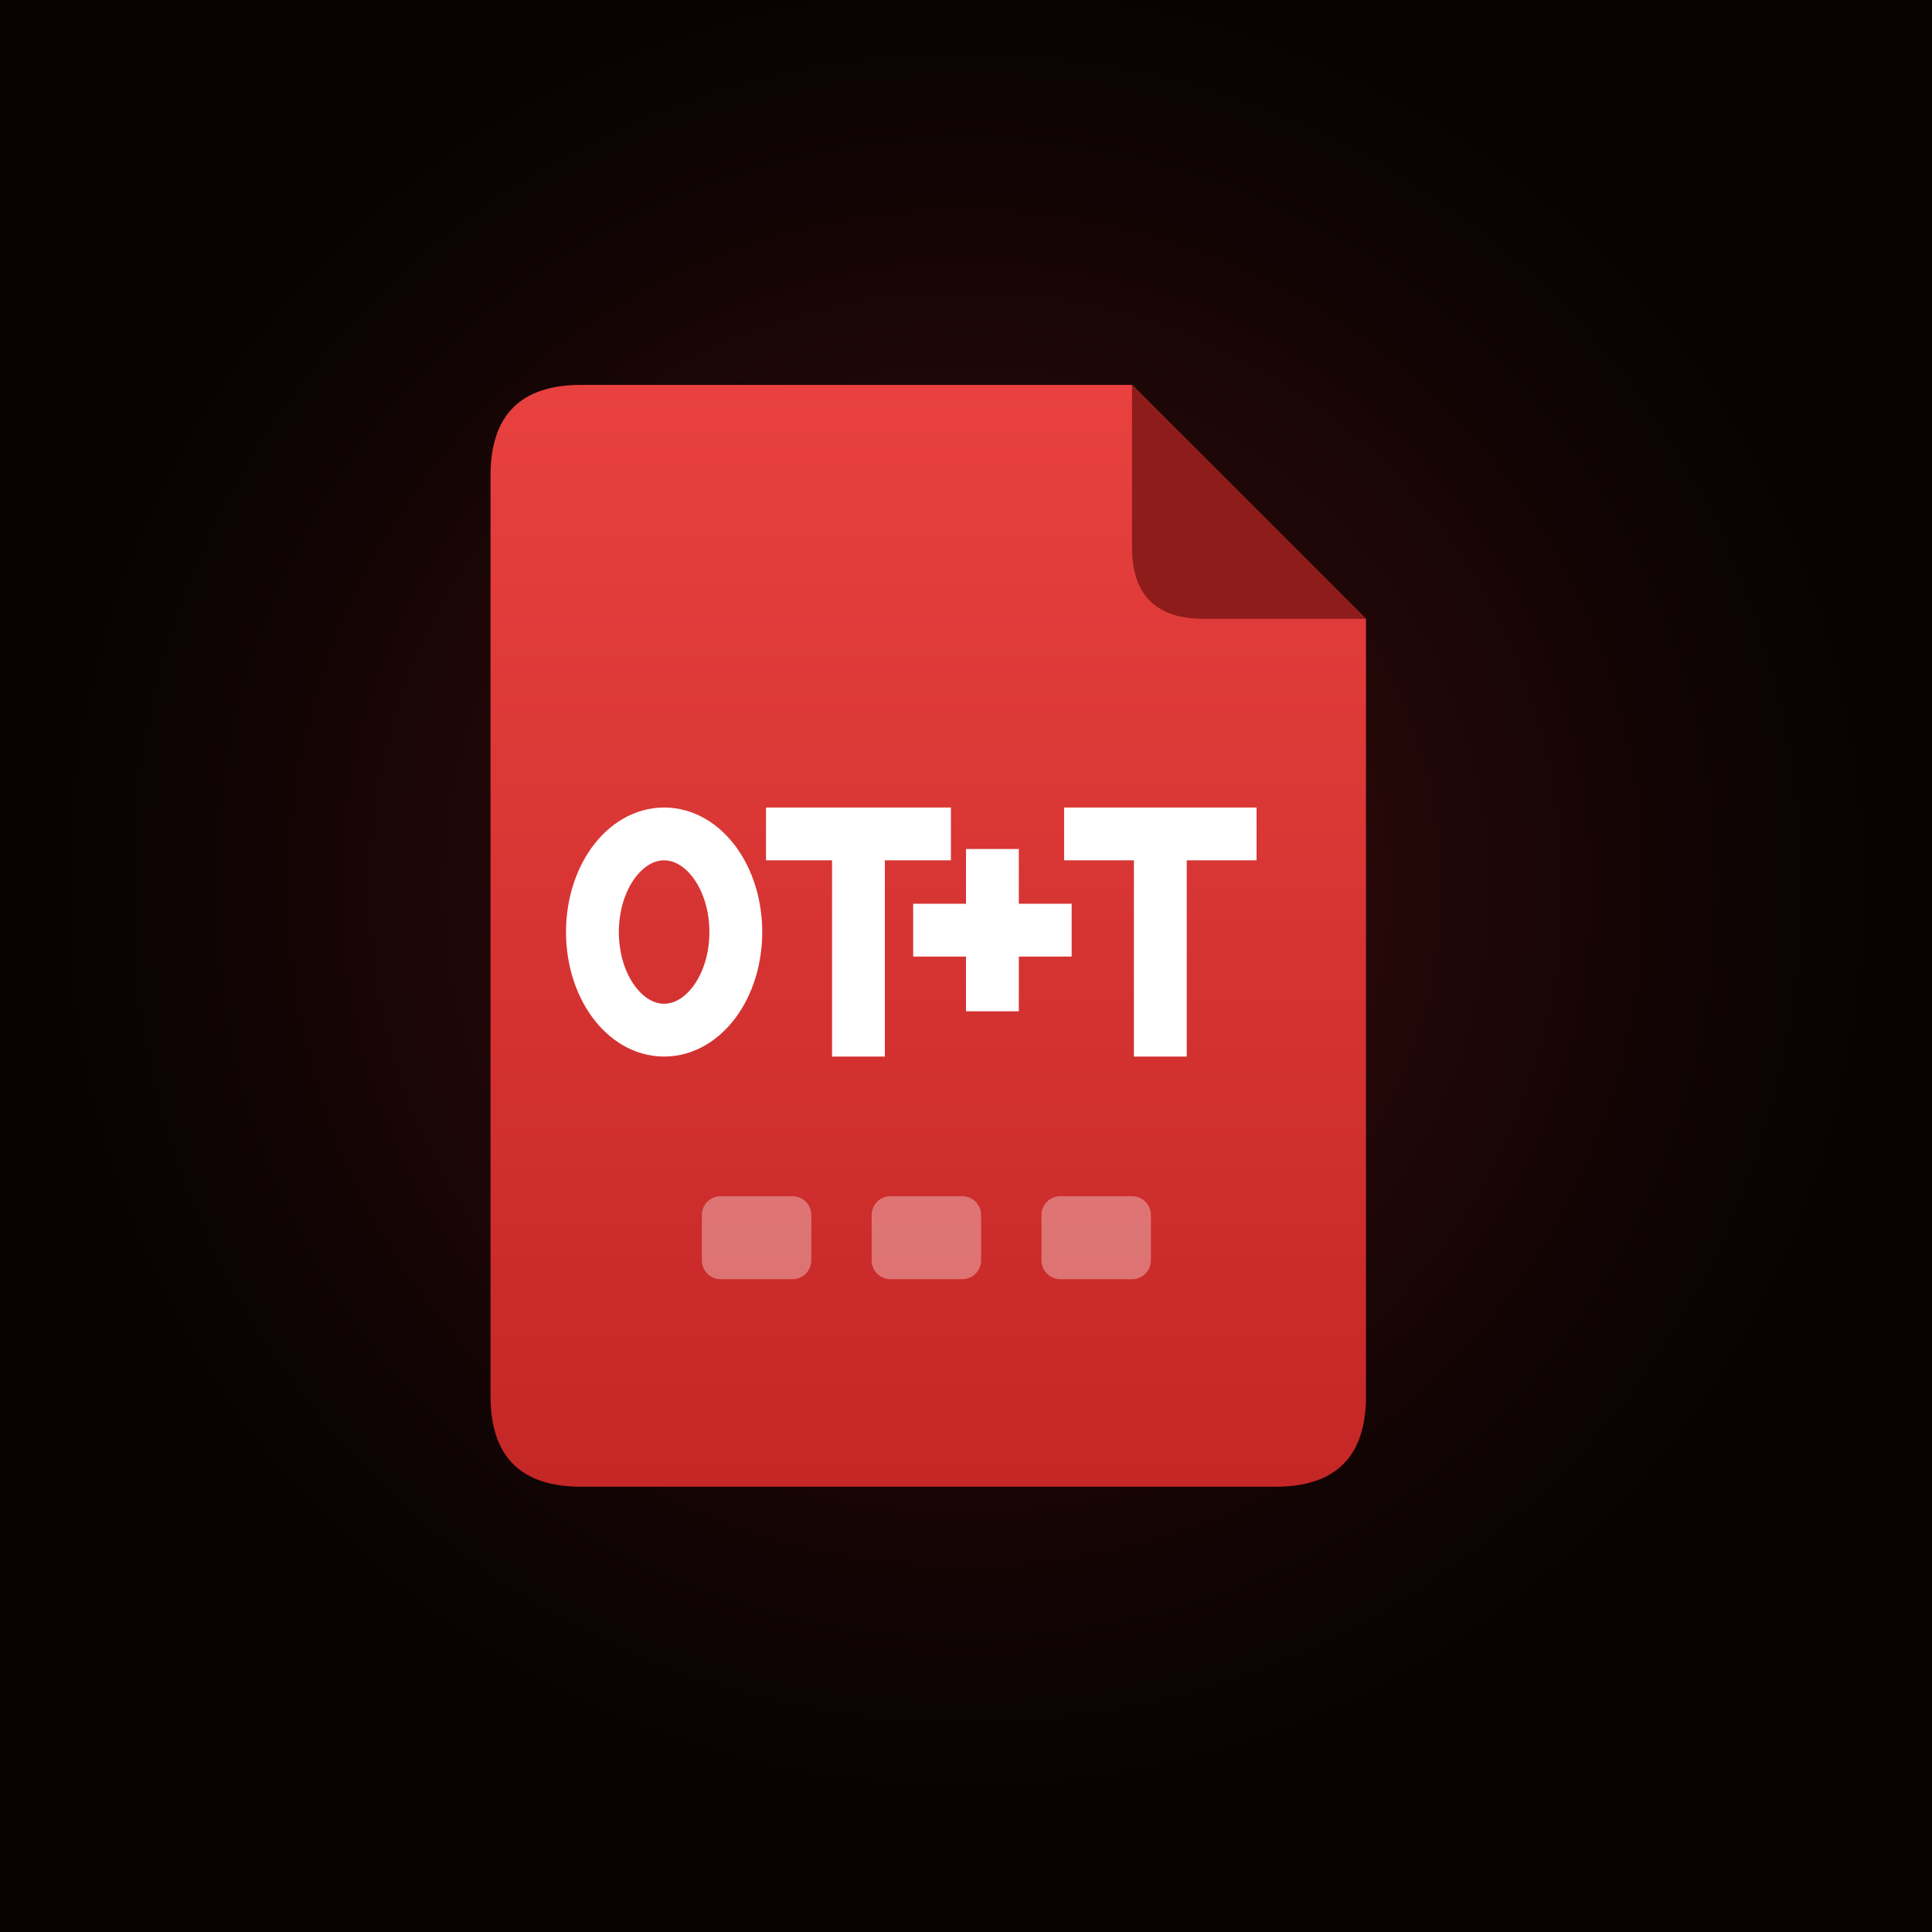
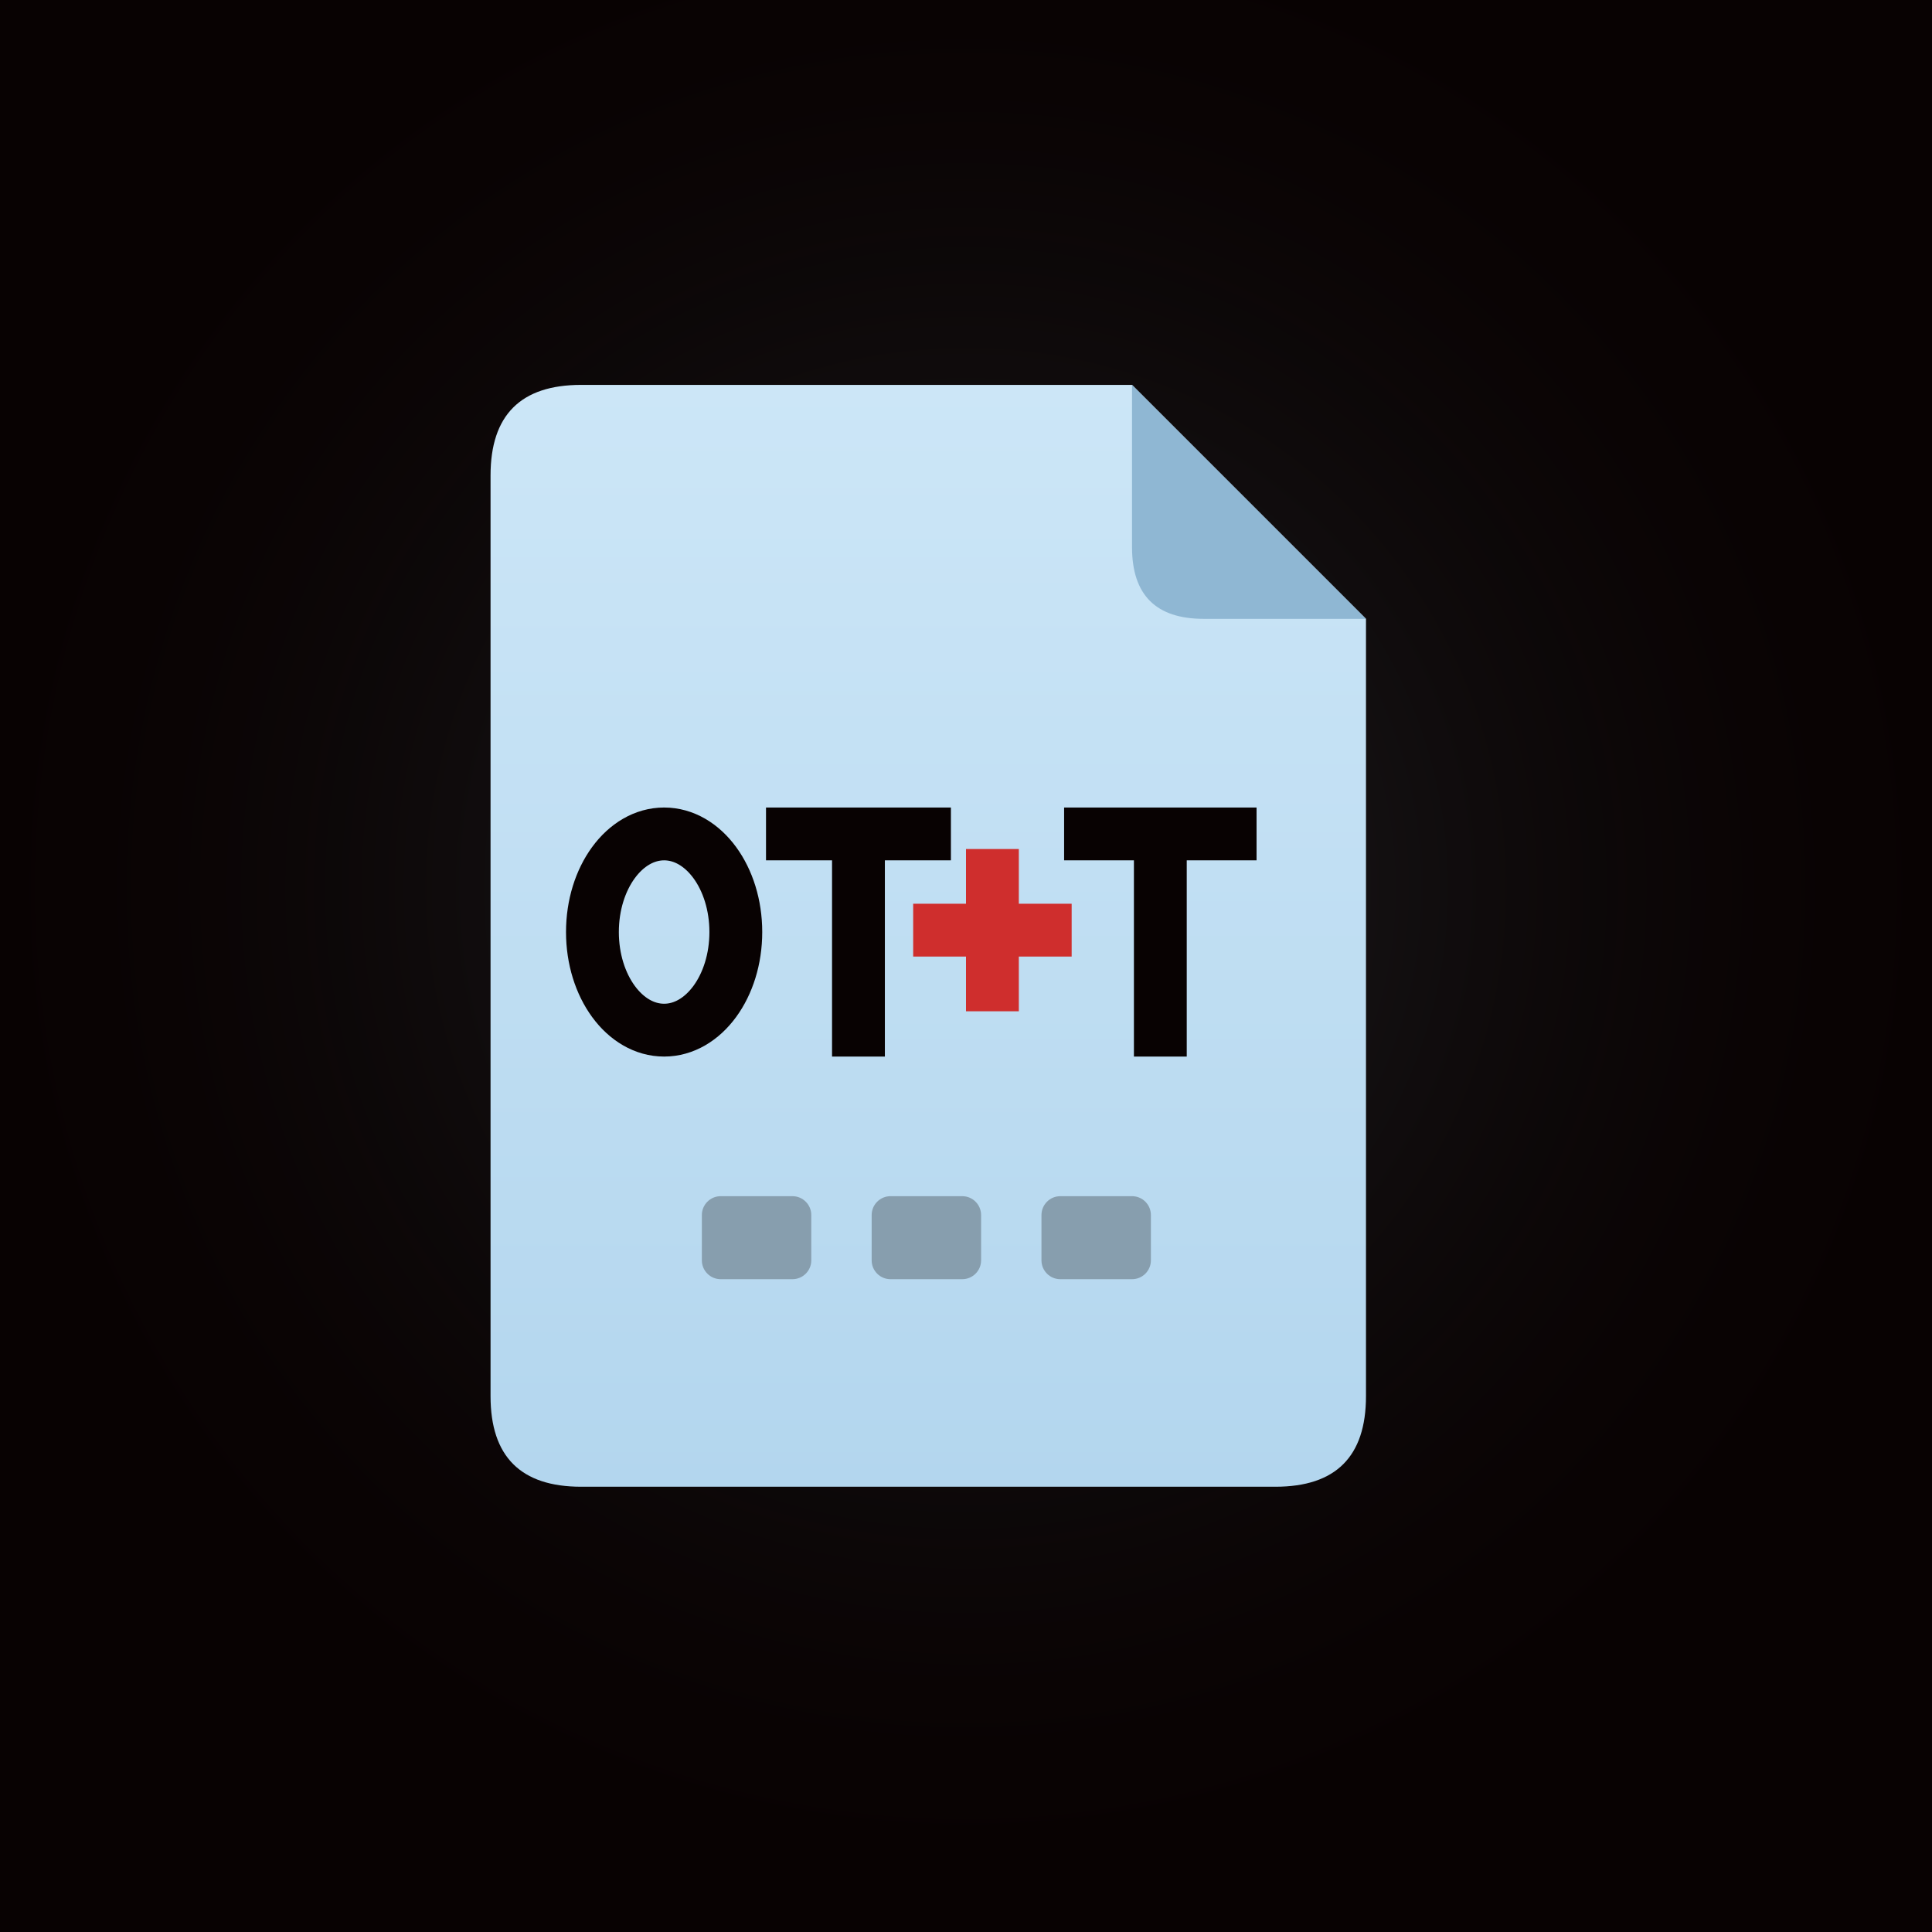
<svg xmlns="http://www.w3.org/2000/svg" width="512" height="512" viewBox="0 0 512 512" role="img" aria-labelledby="title">
  <defs>
    <linearGradient id="sim" x1="0" y1="0" x2="0" y2="1">
-       <stop offset="0" stop-color="#E8413F" />
-       <stop offset="1" stop-color="#C42726" />
+       <stop offset="0" stop-color="#CCE6F7" />
+       <stop offset="1" stop-color="#B3D6EE" />
    </linearGradient>
-     <radialGradient id="aura" cx="50%" cy="46%" r="54%">
-       <stop offset="0" stop-color="#CF2E2D" stop-opacity=".34" />
-       <stop offset=".55" stop-color="#6E1514" stop-opacity=".18" />
+     <radialGradient id="glow" cx="50%" cy="46%" r="54%">
+       <stop offset="0" stop-color="#BEDEF3" stop-opacity=".16" />
      <stop offset="1" stop-color="#080202" stop-opacity="0" />
    </radialGradient>
  </defs>
  <rect width="512" height="512" fill="#080202" />
-   <rect width="512" height="512" fill="url(#aura)" />
+   <rect width="512" height="512" fill="url(#glow)" />
  <path d="M154 102H300L362 164V370Q362 394 338 394H154Q130 394 130 370V126Q130 102 154 102Z" fill="url(#sim)" />
-   <path d="M300 102V145Q300 164 319 164H362" fill="#8E1C1B" />
-   <g fill="none" stroke="#FFFFFF" stroke-width="14" stroke-linecap="square" stroke-linejoin="round">
+   <path d="M300 102V145Q300 164 319 164H362" fill="#8FB7D3" />
+   <g fill="none" stroke="#080202" stroke-width="14" stroke-linecap="square" stroke-linejoin="round">
    <ellipse cx="176" cy="247" rx="19" ry="26" />
-     <path d="M210 221H245M227.5 221V273M263 232V261M249 246.5H277M289 221H326M307.5 221V273" />
+     <path d="M210 221H245M227.5 221V273M289 221H326M307.5 221V273" />
  </g>
-   <g fill="#FFFFFF" opacity=".34">
+   <path d="M263 232V261M249 246.5H277" fill="none" stroke="#CF2E2D" stroke-width="14" stroke-linecap="square" />
+   <g fill="#080202" opacity=".28">
    <rect x="186" y="317" width="29" height="22" rx="5" />
    <rect x="231" y="317" width="29" height="22" rx="5" />
    <rect x="276" y="317" width="29" height="22" rx="5" />
  </g>
</svg>
